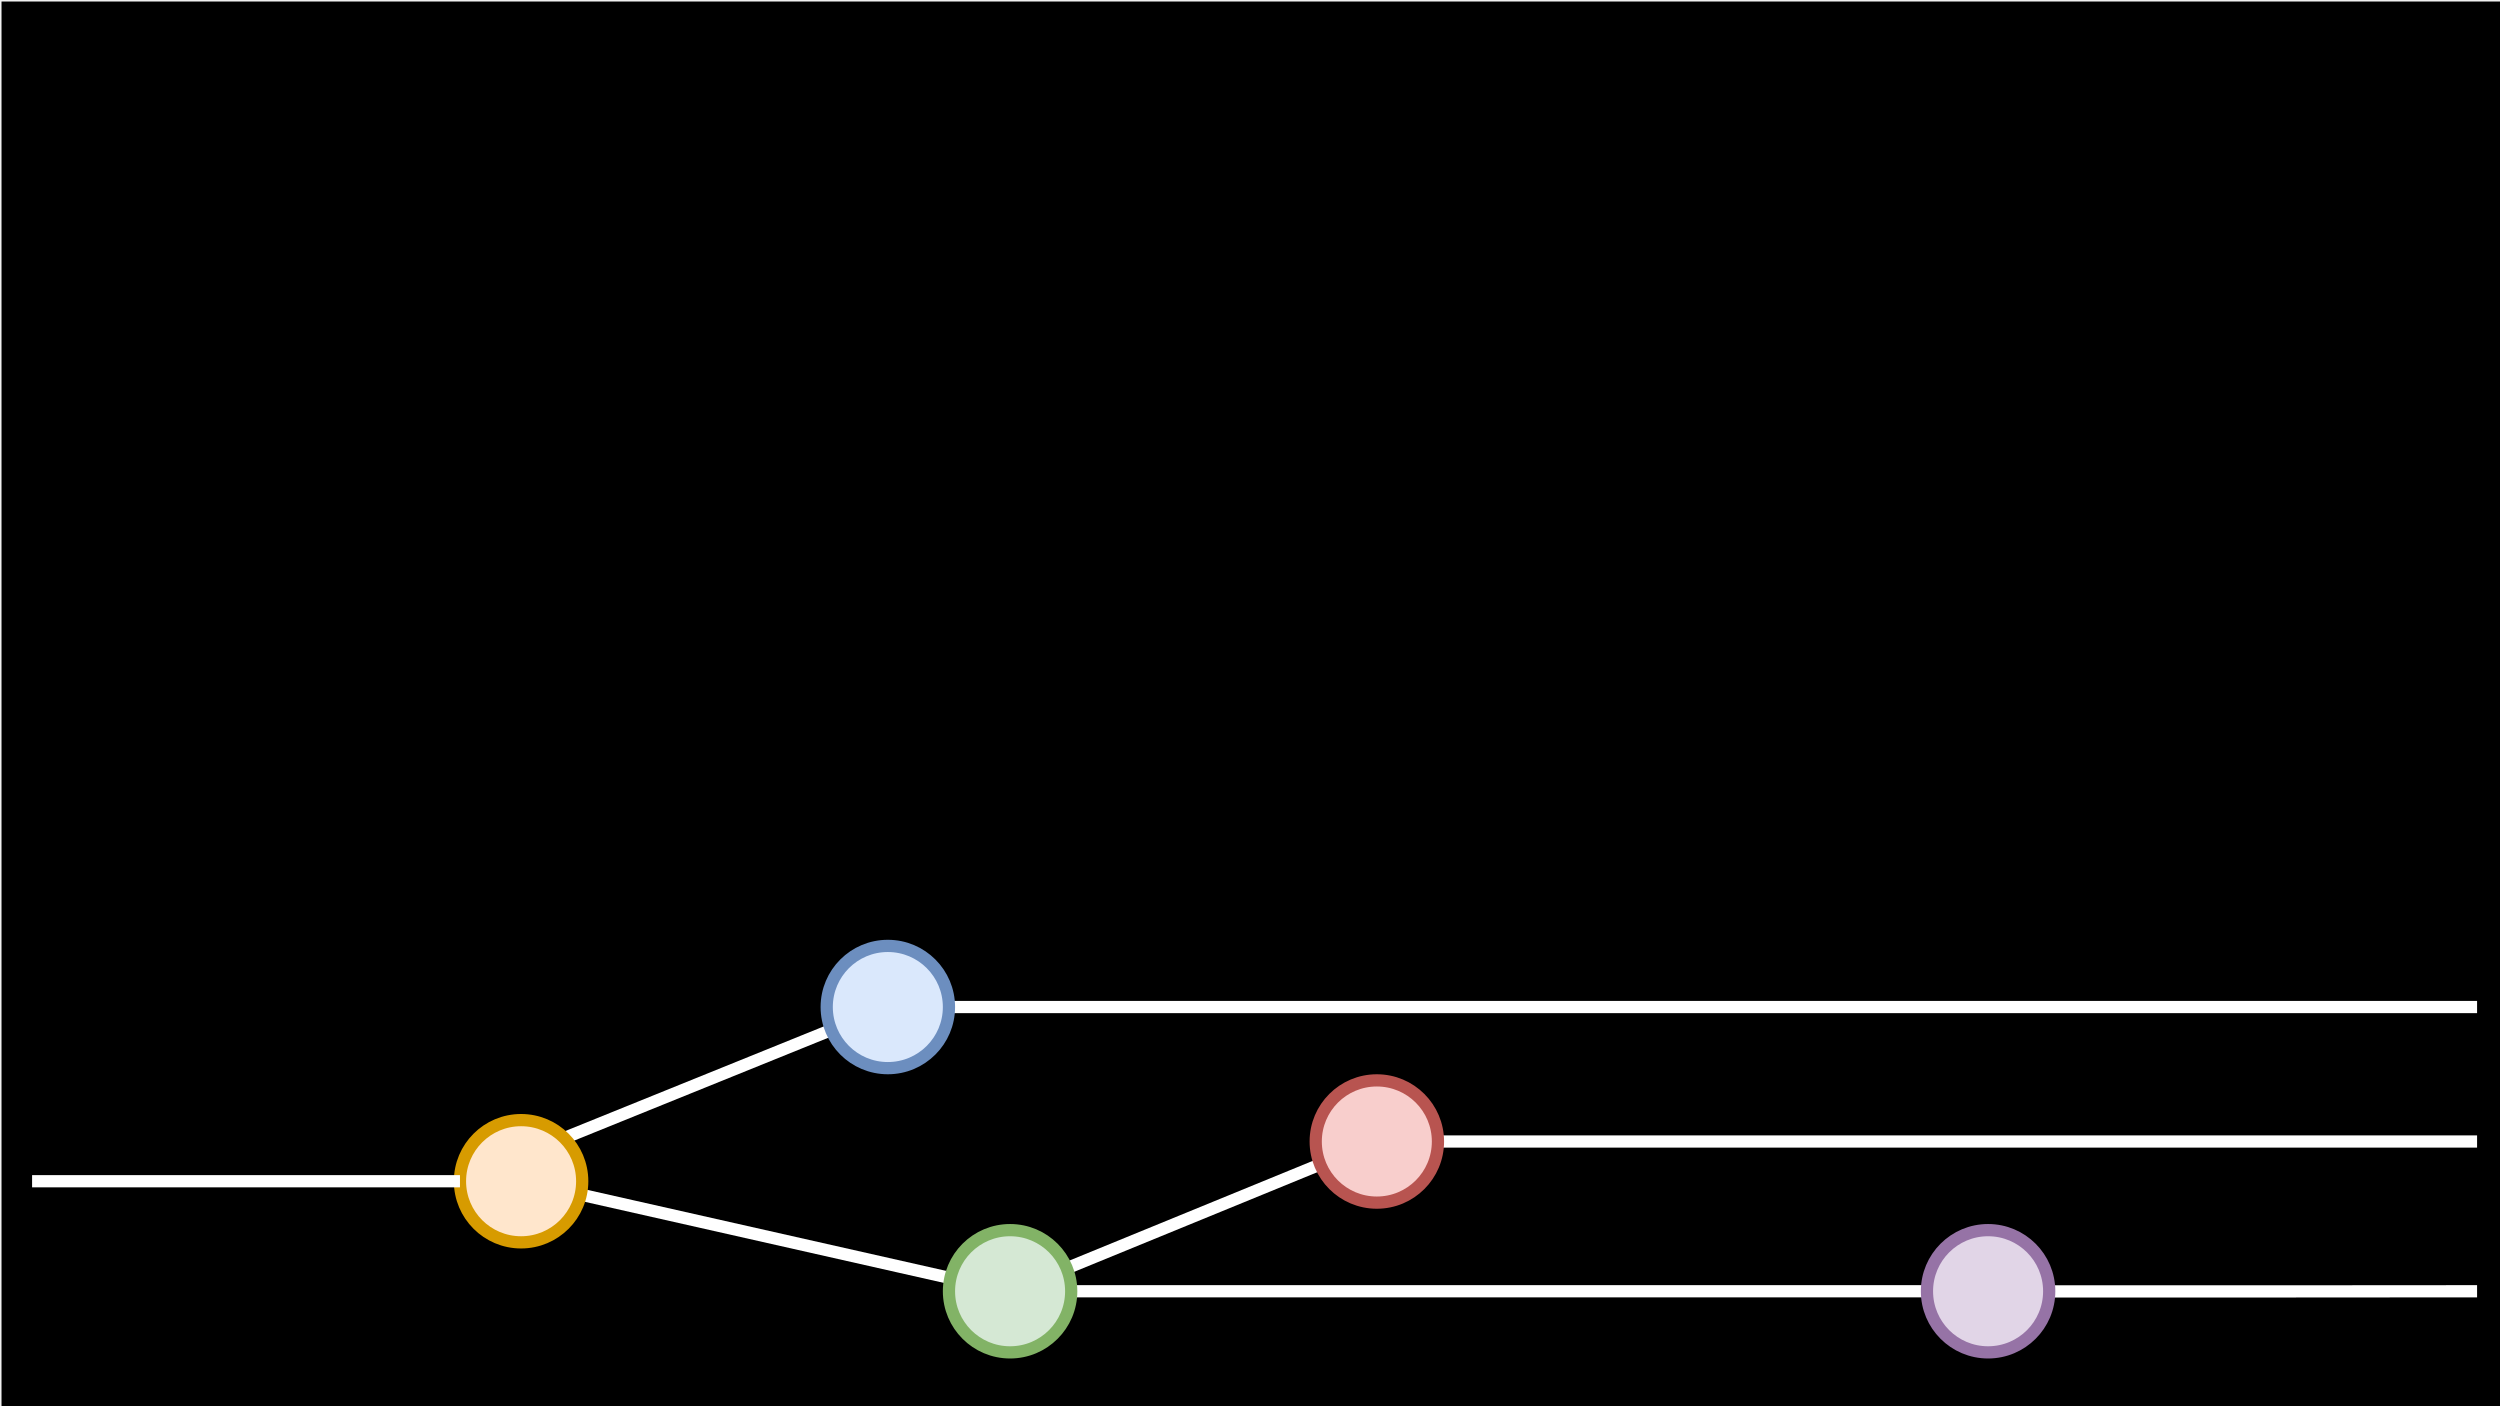
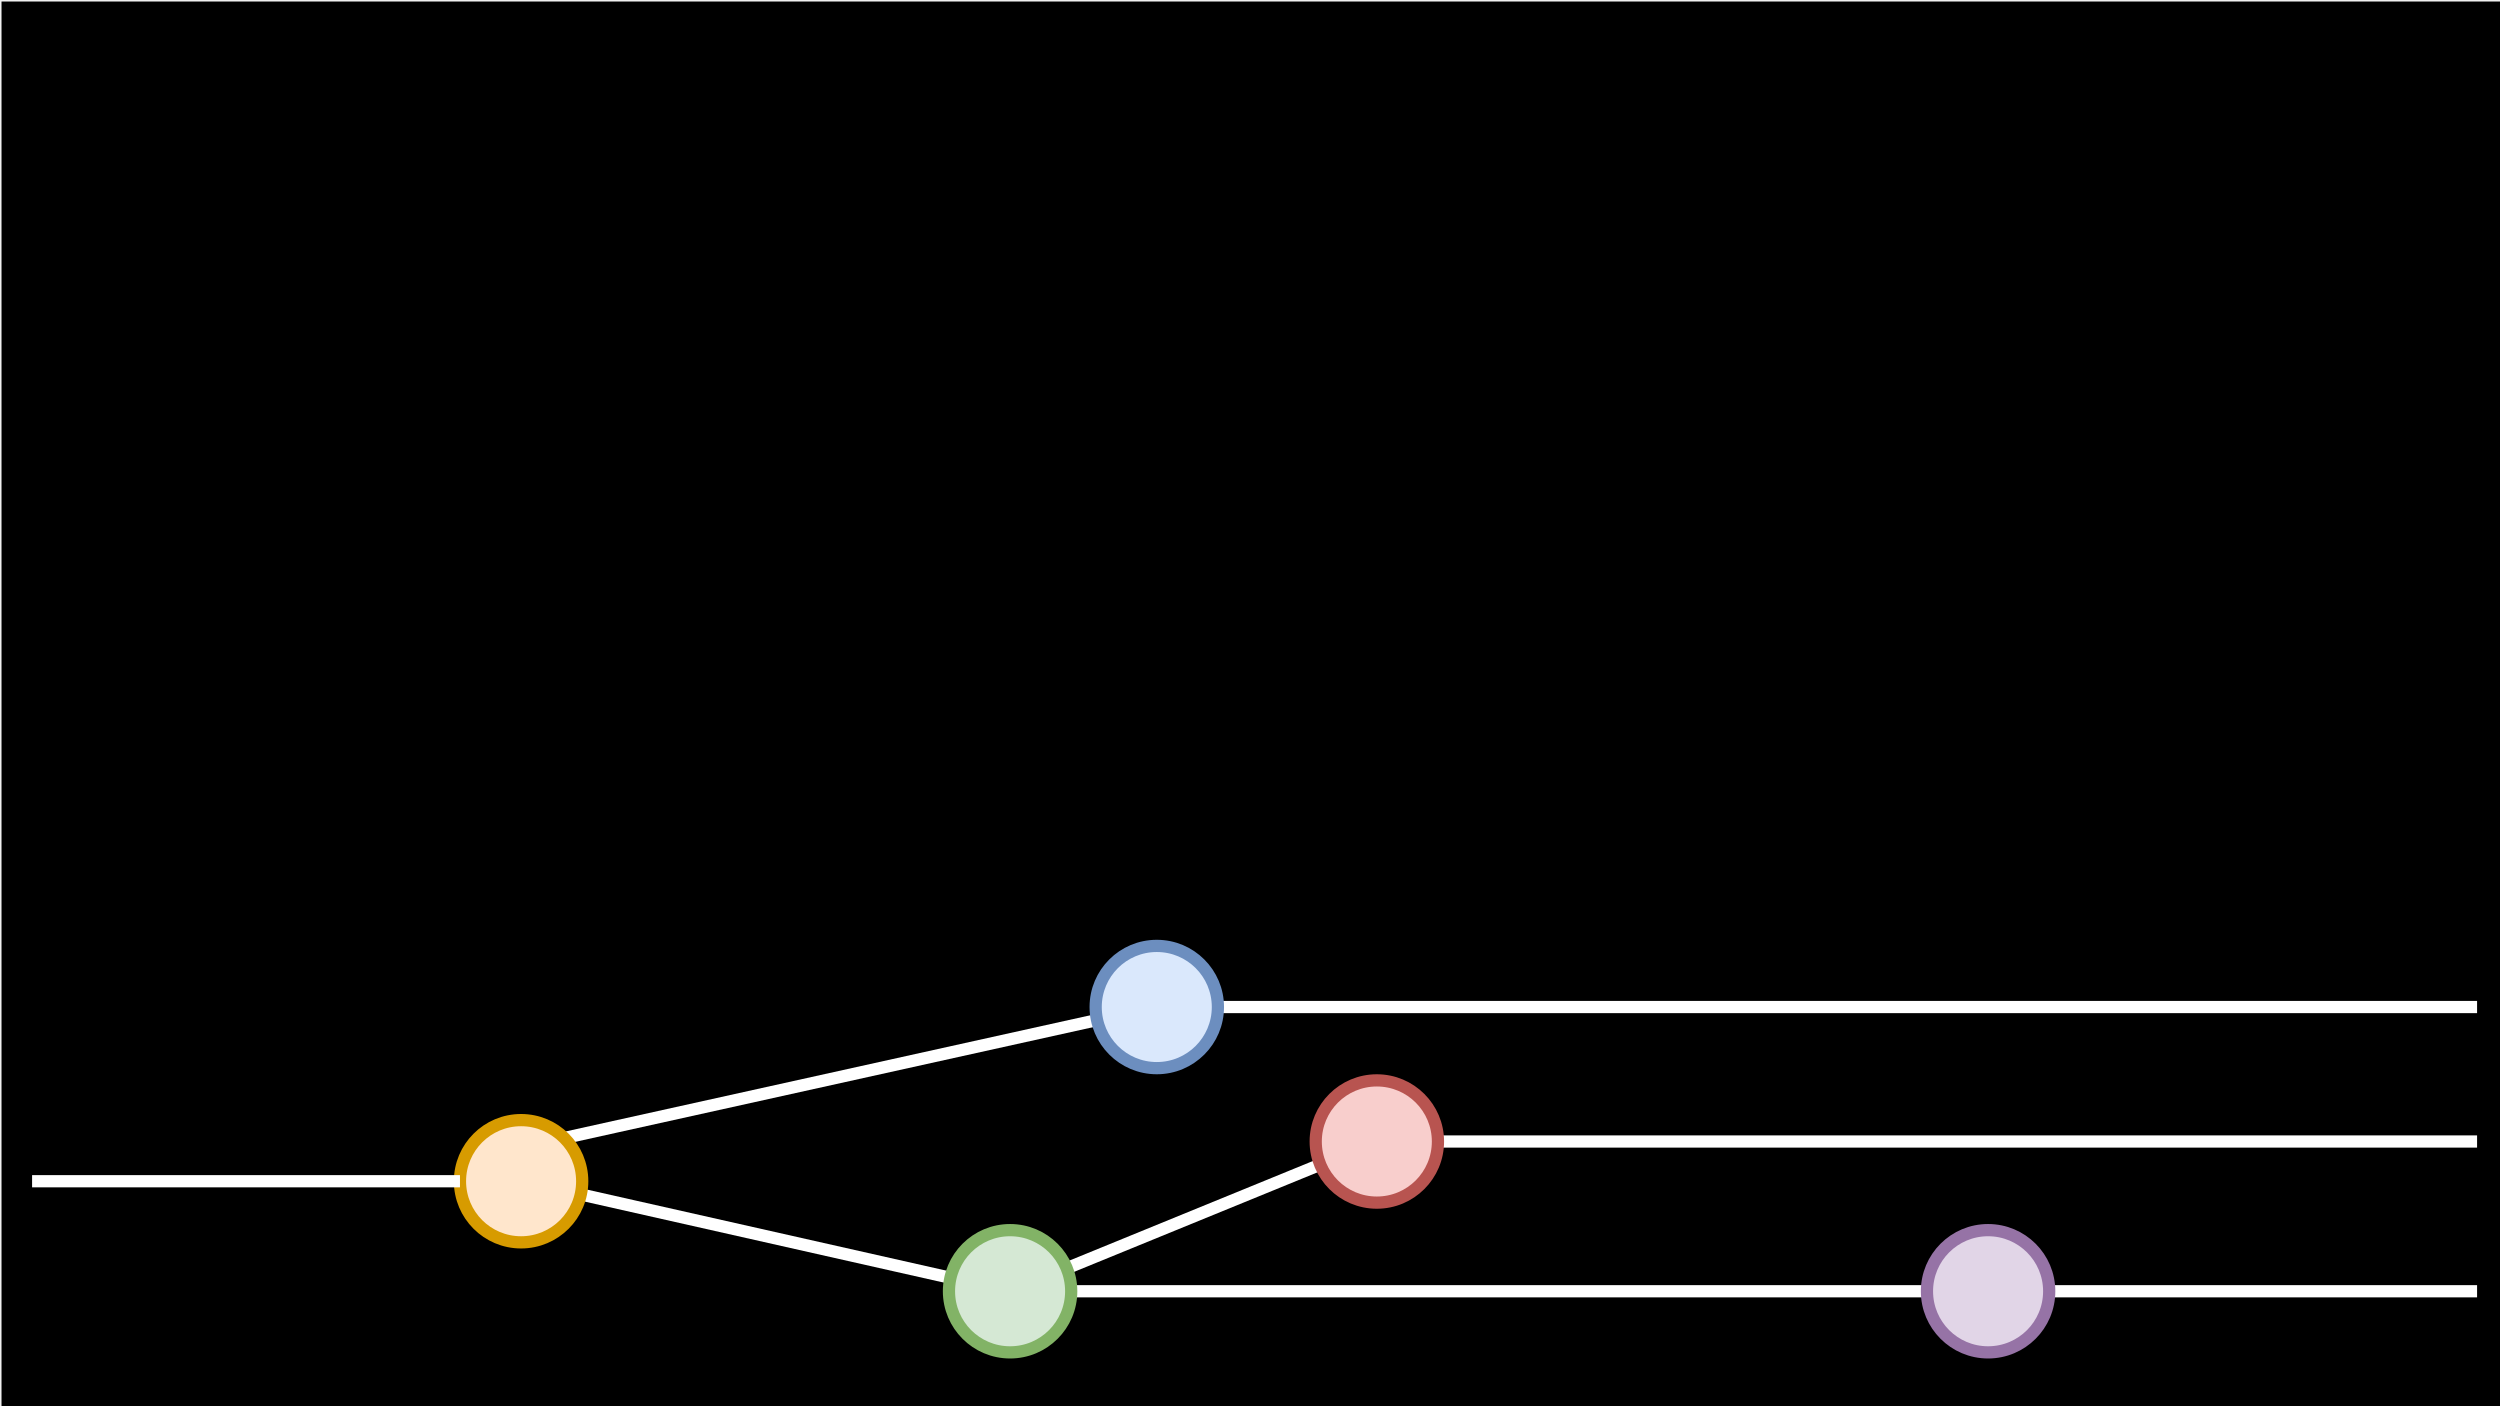
- <svg xmlns="http://www.w3.org/2000/svg" version="1.1" width="818px" height="460px" viewBox="-0.5 -0.5 818 460" content="&lt;mxfile host=&quot;Electron&quot; modified=&quot;2024-03-13T09:25:56.058Z&quot; agent=&quot;Mozilla/5.0 (X11; Linux x86_64) AppleWebKit/537.36 (KHTML, like Gecko) draw.io/22.0.3 Chrome/118.0.599.159 Electron/27.3.2 Safari/537.36&quot; etag=&quot;5OcRTS25JKq5J1cL8y5a&quot; version=&quot;22.0.3&quot; type=&quot;device&quot;&gt;&lt;diagram name=&quot;Page-1&quot; id=&quot;efJzUPXuS_830_6F4bIQ&quot;&gt;7Vldk5owFP01PtYJJITw2HU/+tB2dsaZdtu3COFji8SJccX++gYJAoFdbZXS6a4vkpPkmpxz7wngBM6W+Z2gq/gTD1g6sUGQT+D1xLYtiLH6KpBdiRDglUAkkkAPqoF58pNpEGh0kwRs3RooOU9lsmqDPs8y5ssWRoXg2/awkKftX13RiHWAuU/TLvo1CWSsd+GAGv/AkiiuftkCumdJq8EaWMc04NsGBG8mcCY4l+XVMp+xtCCv4qWcd/tM72FhgmXylAnh/Z01l+n3z/d3jzRYfpmvufXOQmWYJ5pu9I71auWuokDwTRawIgqYwKttnEg2X1G/6N0q0RUWy2WqWpa6jAQNErWiGU+5UFjGMzXwai0F/8EMMEzStIImNgT7j8L1kpiQLH92s9aBQpV7jC+ZFDs1JG+nj846l5TNbUNCy526bgnHDQUR1lOpzpzoELwmV11ofn+Da3KEWS5kzCOe0fQj5yvN5yOTcqfLgm4kb7PNsuB9keQ1pwq5TYp17UOWtFeJi4r+PJEP1Wx1/U2PLK6v82Zj14rR0Ol2/znoxIJOBRkqqT3zjfDZS3moS5uKiMkXxsF+1QVLqUye2uvoE1BPveeJWmGdLR6eYg9gjwDguq5DUCt7EHKmqot4BAEbQ2jELzenQxo5cljjn6eN9y+kzT+VBOjMJDiriq3jhqmiqOOJHTdLul6VZ1aY5IWePcQbHhmGDPt+nyCB6y0u5p4YGAWAOv6JQI93DmWd9gmkd3K6QXS7YhQLYvfQbOxdcOpUzdoI9622E166LI6m+zNaNbRwerSosDOt0TYyAaOTzK8TBzlGIMcIVNIwmItaVjdjlDhz3axN9KZGr/5Xox3mFCVmrgD3r0oMR3XmgDIS9joz9glbhJdxZvX81OIYEndcZ3Zfzd0JOtGunVHvTsCbHsY4PKYeJzxeD+lJDiNBryDEXhSvZi7iSdD0/cqjxvIkq4fkV3vWn2tHJ571jhFi4LPeGbWuQuKz/qewBXGKO92L1BVCBsfVi4fR6gq+1dXFjpXT6soBhpgD1xUeta6YpU4st09BD7uQXui8wmZdDXdeqWb9gr/UqP6bBN78Ag==&lt;/diagram&gt;&lt;/mxfile&gt;" style="background-color: rgb(255, 255, 255);">
+ <svg xmlns="http://www.w3.org/2000/svg" version="1.1" width="818px" height="460px" viewBox="-0.5 -0.5 818 460" content="&lt;mxfile host=&quot;Electron&quot; modified=&quot;2024-03-13T11:13:29.525Z&quot; agent=&quot;Mozilla/5.0 (X11; Linux x86_64) AppleWebKit/537.36 (KHTML, like Gecko) draw.io/22.0.3 Chrome/118.0.599.159 Electron/27.3.2 Safari/537.36&quot; etag=&quot;BUBciecKRfC0F7iOFqLS&quot; version=&quot;22.0.3&quot; type=&quot;device&quot;&gt;&lt;diagram name=&quot;Page-1&quot; id=&quot;efJzUPXuS_830_6F4bIQ&quot;&gt;5VlNc9owEP01PpaRLVmWjw1J6KHtZIaZNu1N2PJHaixGiGD66ytjGX+WuI2JMwkXpKfVIr3dfWvAgPN1thB0E33hPksMC/iZAa8NyzIRROotRw4FQpBbAKGIfW1UAcv4N9Mg0Ogu9tm2YSg5T2S8aYIeT1PmyQZGheD7plnAk+anbmjIOsDSo0kX/R77MtK3sEGFf2JxGJWfbAK9sqalsQa2EfX5vgbBGwPOBeeyGK2zOUty8kpein23f1k9HUywVA7ZENwtzKVMfn69WzxQf/1tueXmB1OH55EmO31jfVp5KCkQfJf6LPcCDHi1j2LJlhvq5at7FXSFRXKdqJmphqGgfqxONOcJFwpLeaoMr7ZS8F+sBQZxkpSQYUFwfCm8ezN92UcmJMtqkL7pgvE1k+KgTLJm+uisc0gx3ddCaDozxyngqBZBhPVWqjMnPDmvyFUDze8/cE2eYJYLGfGQpzT5zPlG8/nApDzosqA7yZtss9T/mCd5xalCbuP8XEeXBe1l4qJ8PYvlfblbjX9oy3x8ndUnh4aPWpxuj69zcdrynfDYubTTlUxFyOQZO1jYMb9RpN2oC5ZQGT82a7YvgHrrHY/VkatscfEMuwC7BADHcWyCGtmDkD1TS8QlCFgYwpb/4rbaZStHTmf8/7RxX0PaTJkEaOwkeFYVl1J0RjCVF9We2NNiSbebomcFcZbHs4f4lkYGAcOe1xcQ33FXo6knBq0CQB39RKBHOy8lndYA0js5XSO6WTGKGHG4r0+OKjizy2klhMdZUwmfWRZPprs5MN1rsbB7YlFiz5RGq5UJGA0Sv44fZLcc2S1HBS8XU1HT7GaMYnipp5WI3lTo1RsR2hfqoqSdK8B50RDDSZXZp4wEvcqMPcJWwTjKDDFpcAyJM60yO2/16QQNlGv7dT2dgPceD/yq4jHg6/UlNclmxO8NCLFWEOORNKmt+wRMq0lmD8nvpdePLkcDe73dcnHhXm9PWlcB8Vj/t7AVsfMn3VHqCqEWx+UPD5PVFXy/dTV6WxlWVzZoBfPCdYUnrStmqo7l9EXQxQ6kI/Ur3K6ry/UrNa1+4C9iVP1NAm/+AA==&lt;/diagram&gt;&lt;/mxfile&gt;" style="background-color: rgb(255, 255, 255);">
  <defs />
  <g>
    <rect x="0" y="0" width="817.77" height="460" fill="#000000" stroke="none" pointer-events="all" />
-     <path d="M 184.14 371.86 L 271.47 336.51" fill="none" stroke="#ffffff" stroke-width="4" stroke-miterlimit="10" pointer-events="stroke" />
-     <path d="M 189.51 390.38 L 310.47 417.7" fill="none" stroke="#ffffff" stroke-width="4" stroke-miterlimit="10" pointer-events="stroke" />
+     <path d="M 184.14 371.86 L 358.46 333.25" fill="none" stroke="#ffffff" stroke-width="4" stroke-miterlimit="10" pointer-events="stroke" />
+     <path d="M 189.53 390.32 L 310.49 417.61" fill="none" stroke="#ffffff" stroke-width="4" stroke-miterlimit="10" pointer-events="stroke" />
    <ellipse cx="170" cy="386" rx="20" ry="20" fill="#ffe6cc" stroke="#d79b00" stroke-width="4" pointer-events="all" />
    <path d="M 10 386 L 150 386" fill="none" stroke="#ffffff" stroke-width="4" stroke-miterlimit="10" pointer-events="stroke" />
-     <path d="M 310 329 L 560 329 L 810 329" fill="none" stroke="#ffffff" stroke-width="4" stroke-miterlimit="10" pointer-events="stroke" />
-     <ellipse cx="290" cy="329" rx="20" ry="20" fill="#dae8fc" stroke="#6c8ebf" stroke-width="4" pointer-events="all" />
-     <path d="M 348.53 414.48 L 431.46 380.5" fill="none" stroke="#ffffff" stroke-width="4" stroke-miterlimit="10" pointer-events="stroke" />
+     <path d="M 398 329 L 604 329 L 810 329" fill="none" stroke="#ffffff" stroke-width="4" stroke-miterlimit="10" pointer-events="stroke" />
+     <ellipse cx="378" cy="329" rx="20" ry="20" fill="#dae8fc" stroke="#6c8ebf" stroke-width="4" pointer-events="all" />
+     <path d="M 348.53 414.48 L 431.48 380.56" fill="none" stroke="#ffffff" stroke-width="4" stroke-miterlimit="10" pointer-events="stroke" />
    <path d="M 350 422 L 630 422" fill="none" stroke="#ffffff" stroke-width="4" stroke-miterlimit="10" pointer-events="stroke" />
    <ellipse cx="330" cy="422" rx="20" ry="20" fill="#d5e8d4" stroke="#82b366" stroke-width="4" pointer-events="all" />
    <path d="M 470 373 L 640 373 L 810 373" fill="none" stroke="#ffffff" stroke-width="4" stroke-miterlimit="10" pointer-events="stroke" />
    <ellipse cx="450" cy="373" rx="20" ry="20" fill="#f8cecc" stroke="#b85450" stroke-width="4" pointer-events="all" />
-     <path d="M 670 422.05 L 740 422.05 L 810 422" fill="none" stroke="#ffffff" stroke-width="4" stroke-miterlimit="10" pointer-events="stroke" />
+     <path d="M 670 422 L 740 422 L 810 422" fill="none" stroke="#ffffff" stroke-width="4" stroke-miterlimit="10" pointer-events="stroke" />
    <ellipse cx="650" cy="422" rx="20" ry="20" fill="#e1d5e7" stroke="#9673a6" stroke-width="4" pointer-events="all" />
  </g>
</svg>
